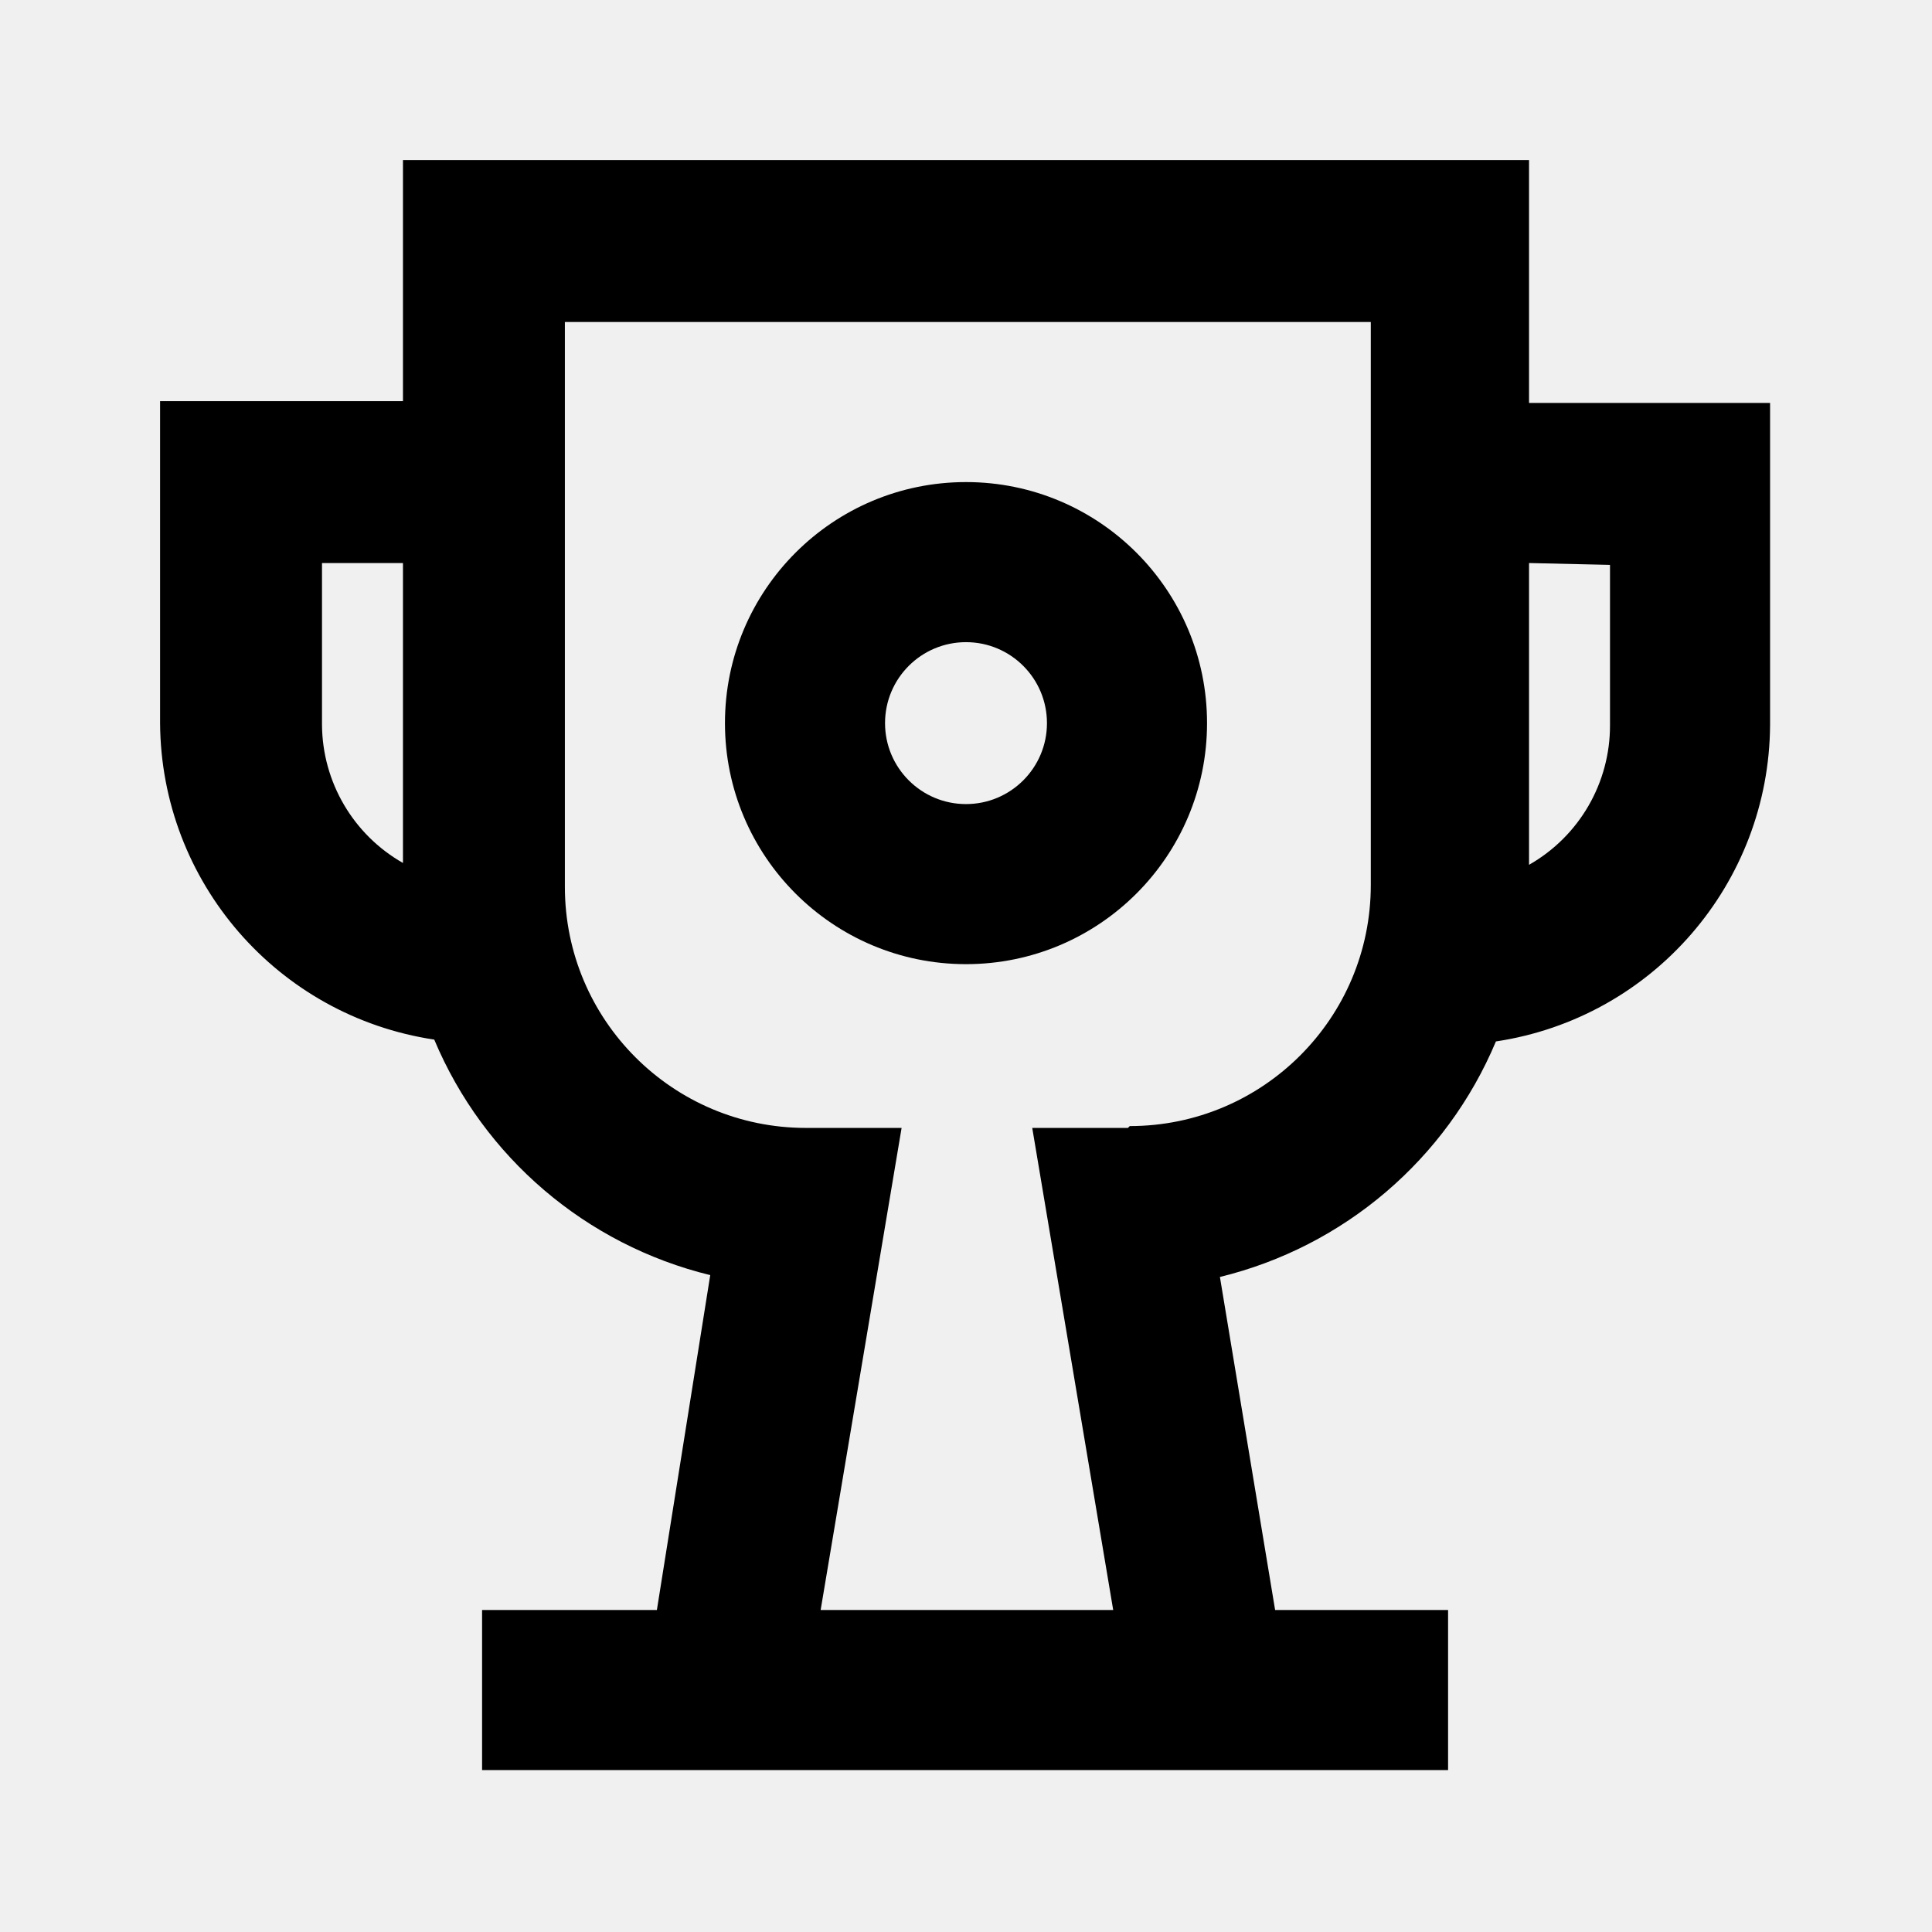
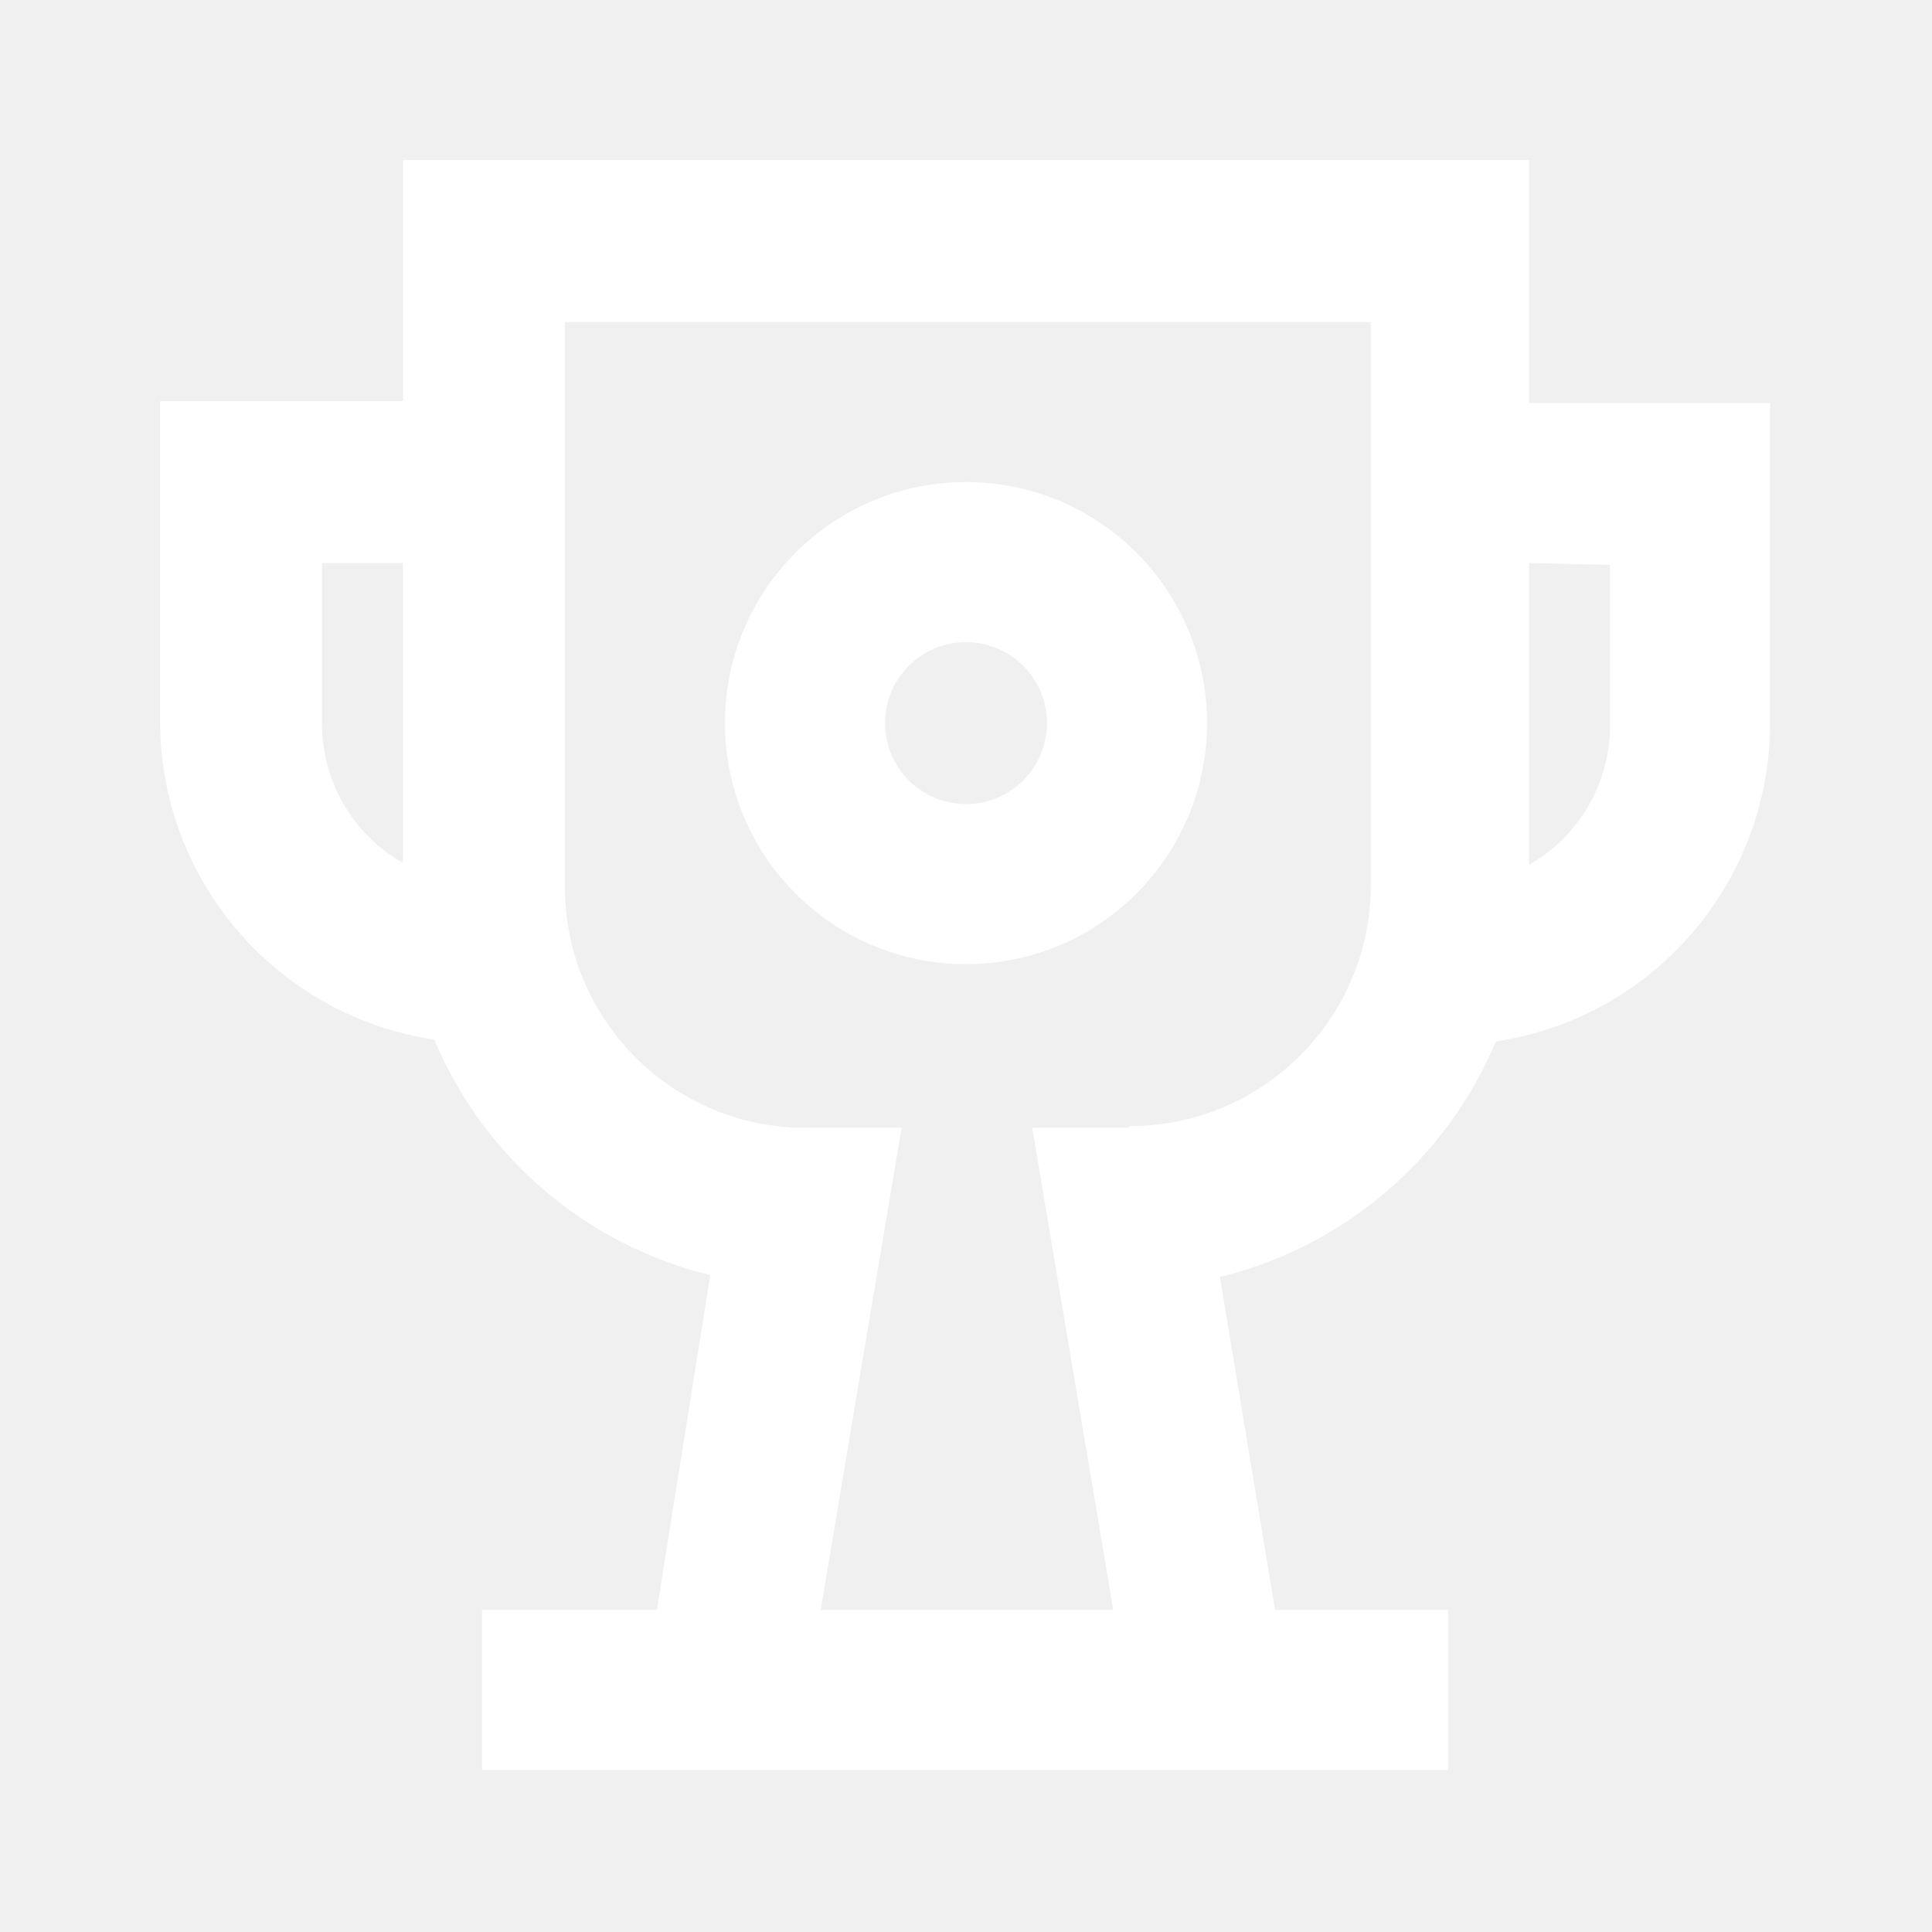
- <svg xmlns="http://www.w3.org/2000/svg" fill="#000000" width="35px" height="35px" viewBox="0 0 1.05 1.05">
+ <svg xmlns="http://www.w3.org/2000/svg" fill="#ffffff" width="35px" height="35px" viewBox="0 0 1.05 1.05">
  <g data-name="Layer 2" id="Layer_2">
    <path d="M0.831 0.087H0.219v0.131H0.087v0.175a0.175 0.175 0 0 0 0.149 0.172 0.219 0.219 0 0 0 0.15 0.128L0.357 0.875H0.262v0.087h0.525v-0.087h-0.094l-0.03 -0.181a0.219 0.219 0 0 0 0.15 -0.128A0.175 0.175 0 0 0 0.962 0.394V0.219h-0.131ZM0.175 0.394V0.306h0.044v0.163A0.087 0.087 0 0 1 0.175 0.394Zm0.438 0.219h-0.052l0.044 0.262h-0.159l0.044 -0.262H0.438a0.131 0.131 0 0 1 -0.131 -0.131V0.175h0.438v0.306a0.131 0.131 0 0 1 -0.131 0.131Zm0.262 -0.306v0.087a0.087 0.087 0 0 1 -0.044 0.076V0.306Z" />
    <path d="M0.525 0.262a0.131 0.131 0 1 0 0.131 0.131 0.131 0.131 0 0 0 -0.131 -0.131Zm0 0.175a0.044 0.044 0 1 1 0.044 -0.044 0.044 0.044 0 0 1 -0.044 0.044Z" />
  </g>
</svg>
